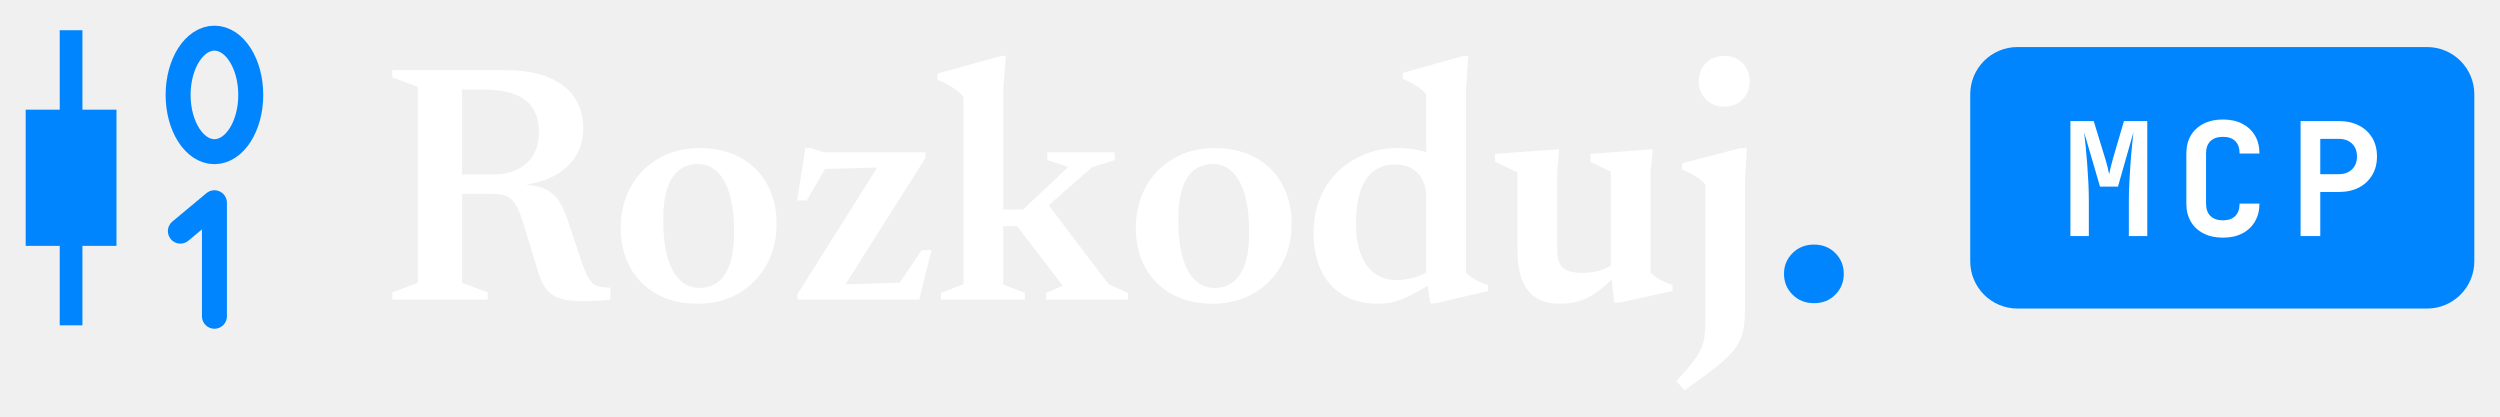
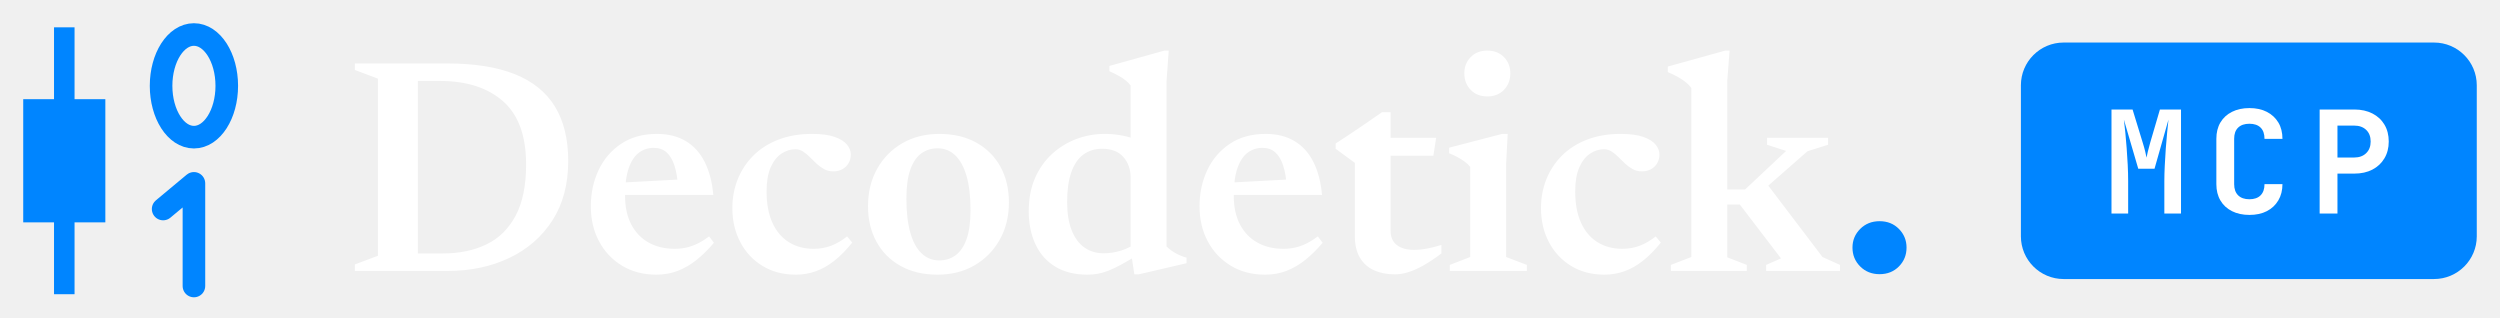
- <svg xmlns="http://www.w3.org/2000/svg" viewBox="-6.00 -69.99 584.03 97.19" role="img" aria-label="Decodetick MCP">
+ <svg xmlns="http://www.w3.org/2000/svg" viewBox="-6.00 -69.99 645.79 82.00" role="img" aria-label="Decodetick MCP">
  <g transform="translate(-18.561 -70.354) scale(2.6515)" fill="none">
    <rect x="10" y="2.8" width="2" height="26" fill="#0085ff" />
    <rect x="7" y="9.8" width="8" height="12" fill="#0085ff" />
    <ellipse cx="23.63" cy="8.5" rx="3.2" ry="5" stroke="#0085ff" stroke-width="2.2" />
    <path d="M20.63 20.5 L23.63 18 L23.63 28" stroke="#0085ff" stroke-width="2.2" stroke-linejoin="round" stroke-linecap="round" />
  </g>
  <g transform="translate(82.70 0.00) scale(0.08)">
-     <path d="M130.50-365.50L333.50-365.50Q391-365.50 428-397.25Q465-429 465-489.50Q465-528.50 448.75-556.25Q432.50-584 396-598.75Q359.50-613.50 299-613.50L134.50-613.50L153-670L363-670Q446-670 497-647.25Q548-624.50 571.25-586.25Q594.50-548 594.50-501.50Q594.50-457 574.25-421.75Q554-386.50 513.75-363.75Q473.50-341 414-334L414-336.50Q456.50-334.50 481.50-323.50Q506.50-312.50 521.75-290.50Q537-268.50 549-232L591.50-105Q603-72 613.75-57Q624.50-42 638.50-38.50Q652.50-35 673.50-35L673.50 1Q613 5.50 575.50 4Q538 2.50 516-7.50Q494-17.50 481.75-37.25Q469.50-57 460-89.50L422-214Q411-251.50 400-272.25Q389-293 372.50-301Q356-309 328.50-309L150-309L130.50-365.50M37-670L240.50-670L240.50-49L315.50-21L315.50 0L37 0L37-21L111.50-49L111.50-621L37-649L37-670M934-34Q963.50-34 986.25-50.25Q1009-66.50 1022-102.25Q1035-138 1035-196.50Q1035-262 1022.25-306.25Q1009.50-350.50 985.75-373.25Q962-396 928.50-396Q899.50-396 876.75-380Q854-364 841-328.25Q828-292.50 828-233.50Q828-168.50 840.50-124Q853-79.50 877-56.75Q901-34 934-34M928.50 12Q860 12 809.50-16Q759-44 731.50-94Q704-144 704-209Q704-277 733.50-329.75Q763-382.50 815-412.50Q867-442.50 934-442.50Q1003-442.50 1053.50-414.50Q1104-386.50 1131.50-336.75Q1159-287 1159-221Q1159-153.50 1129.25-100.75Q1099.50-48 1047.75-18Q996 12 928.50 12M1575.50 0L1220 0L1220-16L1469-411L1522-387.50L1260-380.50L1320.50-416.50L1247-289.50L1219-289.50L1243-442.50L1258.50-442.50L1299.50-430L1594-430L1594-414L1343.50-18L1292.50-42.50L1535.50-50L1496.50-17L1583-144.50L1611.50-144.50L1575.50 0M2080-386.50L1904.50-232.50L1944-288L2128.50-45L2185-19.50L2185 0L1946.50 0L1946.50-19.50L1994.50-40.50L1861.50-214.50L1785-214.50L1785-263L1878.50-263L2011-387.50L1949.50-407.50L1949.50-430L2146.50-430L2146.50-407.50L2080-386.50M1821-614L1821-44L1884-19.50L1884 0L1639 0L1639-19.50L1705-45L1705-591Q1698-600.50 1687.50-609Q1677-617.50 1662.75-625.75Q1648.50-634 1629-642L1629-660L1814.50-711.50L1828.50-711.50L1821-614M2438-34Q2467.50-34 2490.25-50.25Q2513-66.50 2526-102.25Q2539-138 2539-196.50Q2539-262 2526.25-306.25Q2513.50-350.50 2489.75-373.25Q2466-396 2432.50-396Q2403.50-396 2380.75-380Q2358-364 2345-328.25Q2332-292.50 2332-233.50Q2332-168.50 2344.50-124Q2357-79.50 2381-56.75Q2405-34 2438-34M2432.50 12Q2364 12 2313.50-16Q2263-44 2235.50-94Q2208-144 2208-209Q2208-277 2237.50-329.75Q2267-382.50 2319-412.50Q2371-442.50 2438-442.50Q2507-442.50 2557.50-414.50Q2608-386.50 2635.50-336.75Q2663-287 2663-221Q2663-153.50 2633.25-100.75Q2603.50-48 2551.75-18Q2500 12 2432.50 12M3056-68L3056-301Q3056-341 3032.75-367.75Q3009.50-394.50 2964-394.50Q2928.50-394.50 2903-375.50Q2877.50-356.50 2864.25-318.25Q2851-280 2851-223Q2851-168 2865.75-131Q2880.50-94 2907-75.50Q2933.50-57 2968.50-57Q2997.50-57 3026-66Q3054.50-75 3081-94.50L3081-53Q3049.50-33.50 3026-20.75Q3002.50-8 2984-0.75Q2965.50 6.50 2949.25 9.25Q2933 12 2916.50 12Q2855 12 2812.50-14Q2770-40 2748.50-86.50Q2727-133 2727-193Q2727-253.50 2747.25-299.75Q2767.50-346 2802.25-377.75Q2837-409.50 2880.75-426Q2924.50-442.50 2972-442.50Q2997.50-442.50 3021.50-438.50Q3045.50-434.50 3070.75-426.25Q3096-418 3126-404L3056-387.50L3056-599Q3049-608 3039.25-615.75Q3029.50-623.50 3016.75-630.50Q3004-637.50 2987.50-645L2987.50-662L3165-711.50L3179-711.50L3172-613.50L3172-79Q3177.50-73.50 3184.75-68Q3192-62.50 3200.50-57.75Q3209-53 3218-49.25Q3227-45.50 3236.50-43L3236.50-25L3082 11L3068 11L3056-68M3438.50-375.50L3438.50-146Q3438.50-120.50 3445.50-105.75Q3452.50-91 3469.25-84.50Q3486-78 3514.50-78Q3544-78 3570.25-87.50Q3596.50-97 3609.50-112.50L3629.50-91Q3600.50-60 3577-39.75Q3553.50-19.50 3532.50-8.25Q3511.50 3 3490.50 7.50Q3469.50 12 3445.50 12Q3383 12 3352.75-27Q3322.50-66 3322.50-144.50L3322.50-371.50L3257-402.50L3257-425.50L3444-439L3438.50-375.50M3619 9L3605 9L3595-88.50L3595-373.50L3535.50-402.50L3535.50-425.50L3718-439L3711-373.50L3711-79Q3716.50-73.50 3723.75-68Q3731-62.50 3739.75-57.75Q3748.50-53 3757.50-49.25Q3766.50-45.50 3775.50-43L3775.50-25L3619 9M3926-563.50Q3893.50-563.50 3872.75-584.75Q3852-606 3852-638Q3852-669.50 3872.75-690.50Q3893.50-711.50 3926-711.50Q3959.50-711.50 3980-690.50Q4000.50-669.50 4000.50-638Q4000.50-606 3980-584.75Q3959.50-563.50 3926-563.50M3871 65L3871-336Q3864.50-344.50 3853.75-352.50Q3843-360.50 3830-367.50Q3817-374.50 3803-380L3803-398L3974-442.50L3992-442.50L3987-346.50L3987 20.50Q3987 53 3984 76.75Q3981 100.50 3971.25 120.75Q3961.50 141 3942.25 161.25Q3923 181.50 3890.50 206.25Q3858 231 3810 265L3786.50 238Q3815 207 3832 185.50Q3849 164 3857.50 146Q3866 128 3868.50 109.25Q3871 90.50 3871 65" fill="#ffffff" />
+     <path d="M590-344Q590-482.50 515.50-548Q441-613.50 311.50-613.50L175-613.50L167-670L335.50-670Q466.50-670 553.25-635.50Q640-601 683-531Q726-461 726-355Q726-242.50 675-163.25Q624-84 535.75-42Q447.50 0 336.50 0L167 0L175-56.50L321-56.50Q401.50-56.50 462-85.75Q522.50-115 556.25-178.50Q590-242 590-344M240.50 0L37 0L37-21L111.50-49L111.50-621L37-649L37-670L240.50-670L240.50 0M1012.50-442.50Q1067-442.50 1105.75-419.25Q1144.50-396 1166.75-351.75Q1189-307.50 1194.50-245.50L882-245.50L882.50-284.50L1135.50-298L1080.50-273Q1078-312.50 1069-340.25Q1060-368 1043.75-382.75Q1027.50-397.50 1002-397.50Q975.50-397.50 954.50-382Q933.50-366.50 921.50-332.25Q909.50-298 909.50-242.50Q909.50-188.50 929.50-150.25Q949.50-112 985.50-91.75Q1021.50-71.50 1070-71.50Q1090-71.50 1108.50-75.75Q1127-80 1145-89Q1163-98 1181-111.50L1196.50-91Q1170-59.50 1141.25-36.25Q1112.50-13 1080.25-0.50Q1048 12 1010.50 12Q947.50 12 899.75-17Q852-46 825.50-95.75Q799-145.50 799-208.50Q799-272.50 824-325.50Q849-378.50 896.75-410.50Q944.50-442.50 1012.50-442.50M1513.50-442.50Q1559-442.50 1586.50-432.75Q1614-423 1626.25-407.75Q1638.50-392.50 1638.50-376Q1638.50-360 1631-347.50Q1623.50-335 1610.75-328.25Q1598-321.50 1582-321.50Q1565.50-321.50 1552.25-328.75Q1539-336 1527.75-346.50Q1516.50-357 1506-367.75Q1495.50-378.50 1484-385.75Q1472.50-393 1459.50-393Q1436-393 1414.50-378.75Q1393-364.50 1379.75-334.50Q1366.50-304.50 1366.50-257Q1366.50-197 1385.25-155.75Q1404-114.50 1438.25-93Q1472.50-71.50 1518.50-71.50Q1548.50-71.50 1574.50-81.25Q1600.50-91 1626.50-111.50L1643-91.50Q1614-55.50 1584.75-32.50Q1555.50-9.50 1524.75 1.25Q1494 12 1461 12Q1399.50 12 1353.25-16.25Q1307-44.50 1281.50-93.25Q1256-142 1256-203Q1256-252.50 1273.25-295.75Q1290.50-339 1323.25-372Q1356-405 1404-423.75Q1452-442.50 1513.50-442.50M1924-34Q1953.50-34 1976.25-50.25Q1999-66.50 2012-102.25Q2025-138 2025-196.50Q2025-262 2012.25-306.25Q1999.50-350.50 1975.75-373.25Q1952-396 1918.50-396Q1889.50-396 1866.75-380Q1844-364 1831-328.25Q1818-292.50 1818-233.50Q1818-168.50 1830.50-124Q1843-79.50 1867-56.75Q1891-34 1924-34M1918.50 12Q1850 12 1799.50-16Q1749-44 1721.50-94Q1694-144 1694-209Q1694-277 1723.50-329.75Q1753-382.50 1805-412.50Q1857-442.50 1924-442.50Q1993-442.50 2043.50-414.50Q2094-386.50 2121.50-336.75Q2149-287 2149-221Q2149-153.50 2119.25-100.75Q2089.50-48 2037.75-18Q1986 12 1918.50 12M2542-68L2542-301Q2542-341 2518.75-367.75Q2495.50-394.50 2450-394.50Q2414.50-394.50 2389-375.50Q2363.50-356.50 2350.25-318.25Q2337-280 2337-223Q2337-168 2351.75-131Q2366.50-94 2393-75.50Q2419.50-57 2454.50-57Q2483.50-57 2512-66Q2540.50-75 2567-94.50L2567-53Q2535.50-33.50 2512-20.75Q2488.50-8 2470-0.75Q2451.50 6.50 2435.25 9.25Q2419 12 2402.50 12Q2341 12 2298.50-14Q2256-40 2234.50-86.50Q2213-133 2213-193Q2213-253.50 2233.25-299.75Q2253.50-346 2288.25-377.75Q2323-409.50 2366.75-426Q2410.50-442.50 2458-442.50Q2483.50-442.50 2507.50-438.50Q2531.50-434.50 2556.75-426.25Q2582-418 2612-404L2542-387.50L2542-599Q2535-608 2525.25-615.75Q2515.50-623.50 2502.75-630.50Q2490-637.50 2473.50-645L2473.50-662L2651-711.50L2665-711.50L2658-613.50L2658-79Q2663.50-73.50 2670.75-68Q2678-62.50 2686.50-57.75Q2695-53 2704-49.25Q2713-45.50 2722.50-43L2722.50-25L2568 11L2554 11L2542-68M2978-442.50Q3032.50-442.50 3071.25-419.25Q3110-396 3132.25-351.75Q3154.50-307.50 3160-245.50L2847.50-245.50L2848-284.50L3101-298L3046-273Q3043.50-312.50 3034.50-340.25Q3025.50-368 3009.25-382.75Q2993-397.50 2967.50-397.50Q2941-397.50 2920-382Q2899-366.50 2887-332.25Q2875-298 2875-242.50Q2875-188.50 2895-150.25Q2915-112 2951-91.75Q2987-71.50 3035.50-71.50Q3055.50-71.50 3074-75.75Q3092.50-80 3110.50-89Q3128.50-98 3146.50-111.50L3162-91Q3135.50-59.50 3106.75-36.25Q3078-13 3045.75-0.50Q3013.50 12 2976 12Q2913 12 2865.25-17Q2817.50-46 2791-95.75Q2764.50-145.50 2764.50-208.50Q2764.50-272.50 2789.50-325.50Q2814.50-378.50 2862.25-410.50Q2910-442.50 2978-442.50M3381.50-417.50L3381.50-128.50Q3381.50-99.50 3401.50-83.75Q3421.50-68 3458.50-68Q3476.50-68 3498.25-72Q3520-76 3545.50-84L3545.50-56.50Q3513-32 3486-17Q3459-2 3436.75 4.50Q3414.50 11 3395.50 11Q3357 11 3327.75-2.25Q3298.50-15.50 3282.25-43Q3266-70.50 3266-112L3266-349L3204-394.50L3204-411.50Q3217.50-420 3232.25-430Q3247-440 3263-450.50Q3279-461 3294.50-471.75Q3310-482.50 3325-492.75Q3340-503 3353.50-512.50L3381.50-512.50L3381.50-417.50M3519.50-372L3334.50-372L3334.50-430L3528.50-430L3519.50-372M3693.50-563.50Q3660.50-563.50 3640-584.75Q3619.50-606 3619.50-638Q3619.50-669.50 3640-690.50Q3660.50-711.50 3693.50-711.50Q3727-711.50 3747.50-690.50Q3768-669.50 3768-638Q3768-606 3747.50-584.75Q3727-563.50 3693.50-563.50M3741.50-442.50L3759.50-442.50L3754.50-346.50L3754.50-45L3821.50-19.50L3821.50 0L3572.50 0L3572.50-19.50L3638.50-45L3638.50-336Q3632-344.50 3621.25-352.50Q3610.50-360.50 3597.50-367.50Q3584.50-374.50 3570.50-380L3570.50-398L3741.50-442.50M4124.50-442.50Q4170-442.50 4197.50-432.75Q4225-423 4237.25-407.75Q4249.50-392.50 4249.50-376Q4249.50-360 4242-347.50Q4234.50-335 4221.75-328.25Q4209-321.50 4193-321.50Q4176.50-321.50 4163.25-328.75Q4150-336 4138.75-346.50Q4127.50-357 4117-367.75Q4106.50-378.50 4095-385.75Q4083.50-393 4070.50-393Q4047-393 4025.50-378.75Q4004-364.50 3990.75-334.50Q3977.50-304.50 3977.50-257Q3977.50-197 3996.25-155.75Q4015-114.50 4049.25-93Q4083.50-71.50 4129.50-71.50Q4159.50-71.50 4185.50-81.25Q4211.50-91 4237.50-111.50L4254-91.50Q4225-55.50 4195.75-32.50Q4166.50-9.50 4135.75 1.25Q4105 12 4072 12Q4010.50 12 3964.25-16.25Q3918-44.50 3892.50-93.25Q3867-142 3867-203Q3867-252.50 3884.25-295.75Q3901.50-339 3934.25-372Q3967-405 4015-423.75Q4063-442.50 4124.50-442.50M4727.50-386.50L4552-232.50L4591.50-288L4776-45L4832.50-19.50L4832.50 0L4594 0L4594-19.50L4642-40.50L4509-214.50L4432.50-214.50L4432.50-263L4526-263L4658.50-387.50L4597-407.50L4597-430L4794-430L4794-407.50L4727.50-386.50M4468.50-614L4468.50-44L4531.50-19.50L4531.50 0L4286.50 0L4286.50-19.50L4352.50-45L4352.50-591Q4345.50-600.50 4335-609Q4324.50-617.50 4310.25-625.75Q4296-634 4276.50-642L4276.50-660L4462-711.50L4476-711.50" fill="#ffffff" />
  </g>
-   <g transform="translate(406.82 0.00) scale(0.0928)">
+   <g transform="translate(468.58 0.00) scale(0.0928)">
    <path d="M118-138.50Q150.50-138.50 171.75-117Q193-95.50 193-65Q193-34 171.75-12.50Q150.50 9 118 9Q85.50 9 64-12.50Q42.50-34 42.50-65Q42.50-95.50 64-117Q85.50-138.50 118-138.50" fill="#0085ff" />
  </g>
-   <rect x="454.27" y="-59.00" width="117.76" height="61.09" rx="11.04" fill="#0085ff" />
-   <g transform="translate(475.61 -14.84) scale(0.0368)">
+   <rect x="516.03" y="-59.00" width="117.76" height="61.09" rx="11.04" fill="#0085ff" />
+   <g transform="translate(537.37 -14.84) scale(0.0368)">
    <path d="M173 0L56 0L56-730L204-730L275-498Q286-463 293-434Q300-405 302-392Q304-405 311-434Q318-463 328-498L396-730L544-730L544 0L427 0L427-227Q427-277 430-336Q433-395 437-454Q441-513 446.50-566Q452-619 456-659L358-314L244-314L143-659Q148-621 153-569.50Q158-518 162.50-459.50Q167-401 170-341Q173-281 173-227" fill="#ffffff" />
  </g>
-   <g transform="translate(502.11 -14.84) scale(0.0368)">
+   <g transform="translate(563.87 -14.84) scale(0.0368)">
    <path d="M304 10Q234 10 181.50-16.50Q129-43 100.50-91.50Q72-140 72-206L72-524Q72-591 100.50-639Q129-687 181.50-713.50Q234-740 304-740Q375-740 426.50-713.50Q478-687 507-639Q536-591 536-524L410-524Q410-576 382.50-603Q355-630 304-630Q253-630 225-603Q197-576 197-525L197-206Q197-155 225-127.50Q253-100 304-100Q355-100 382.50-127.50Q410-155 410-206L536-206Q536-141 507-92Q478-43 426.50-16.50Q375 10 304 10" fill="#ffffff" />
  </g>
-   <g transform="translate(528.61 -14.84) scale(0.0368)">
+   <g transform="translate(590.37 -14.84) scale(0.0368)">
    <path d="M202 0L77 0L77-730L320-730Q393-730 447.50-702Q502-674 532-623.50Q562-573 562-505Q562-438 531.50-387Q501-336 447-308Q393-280 320-280L202-280L202 0M202-617L202-393L320-393Q372-393 403.50-423.50Q435-454 435-505Q435-557 403.50-587Q372-617 320-617" fill="#ffffff" />
  </g>
</svg>
